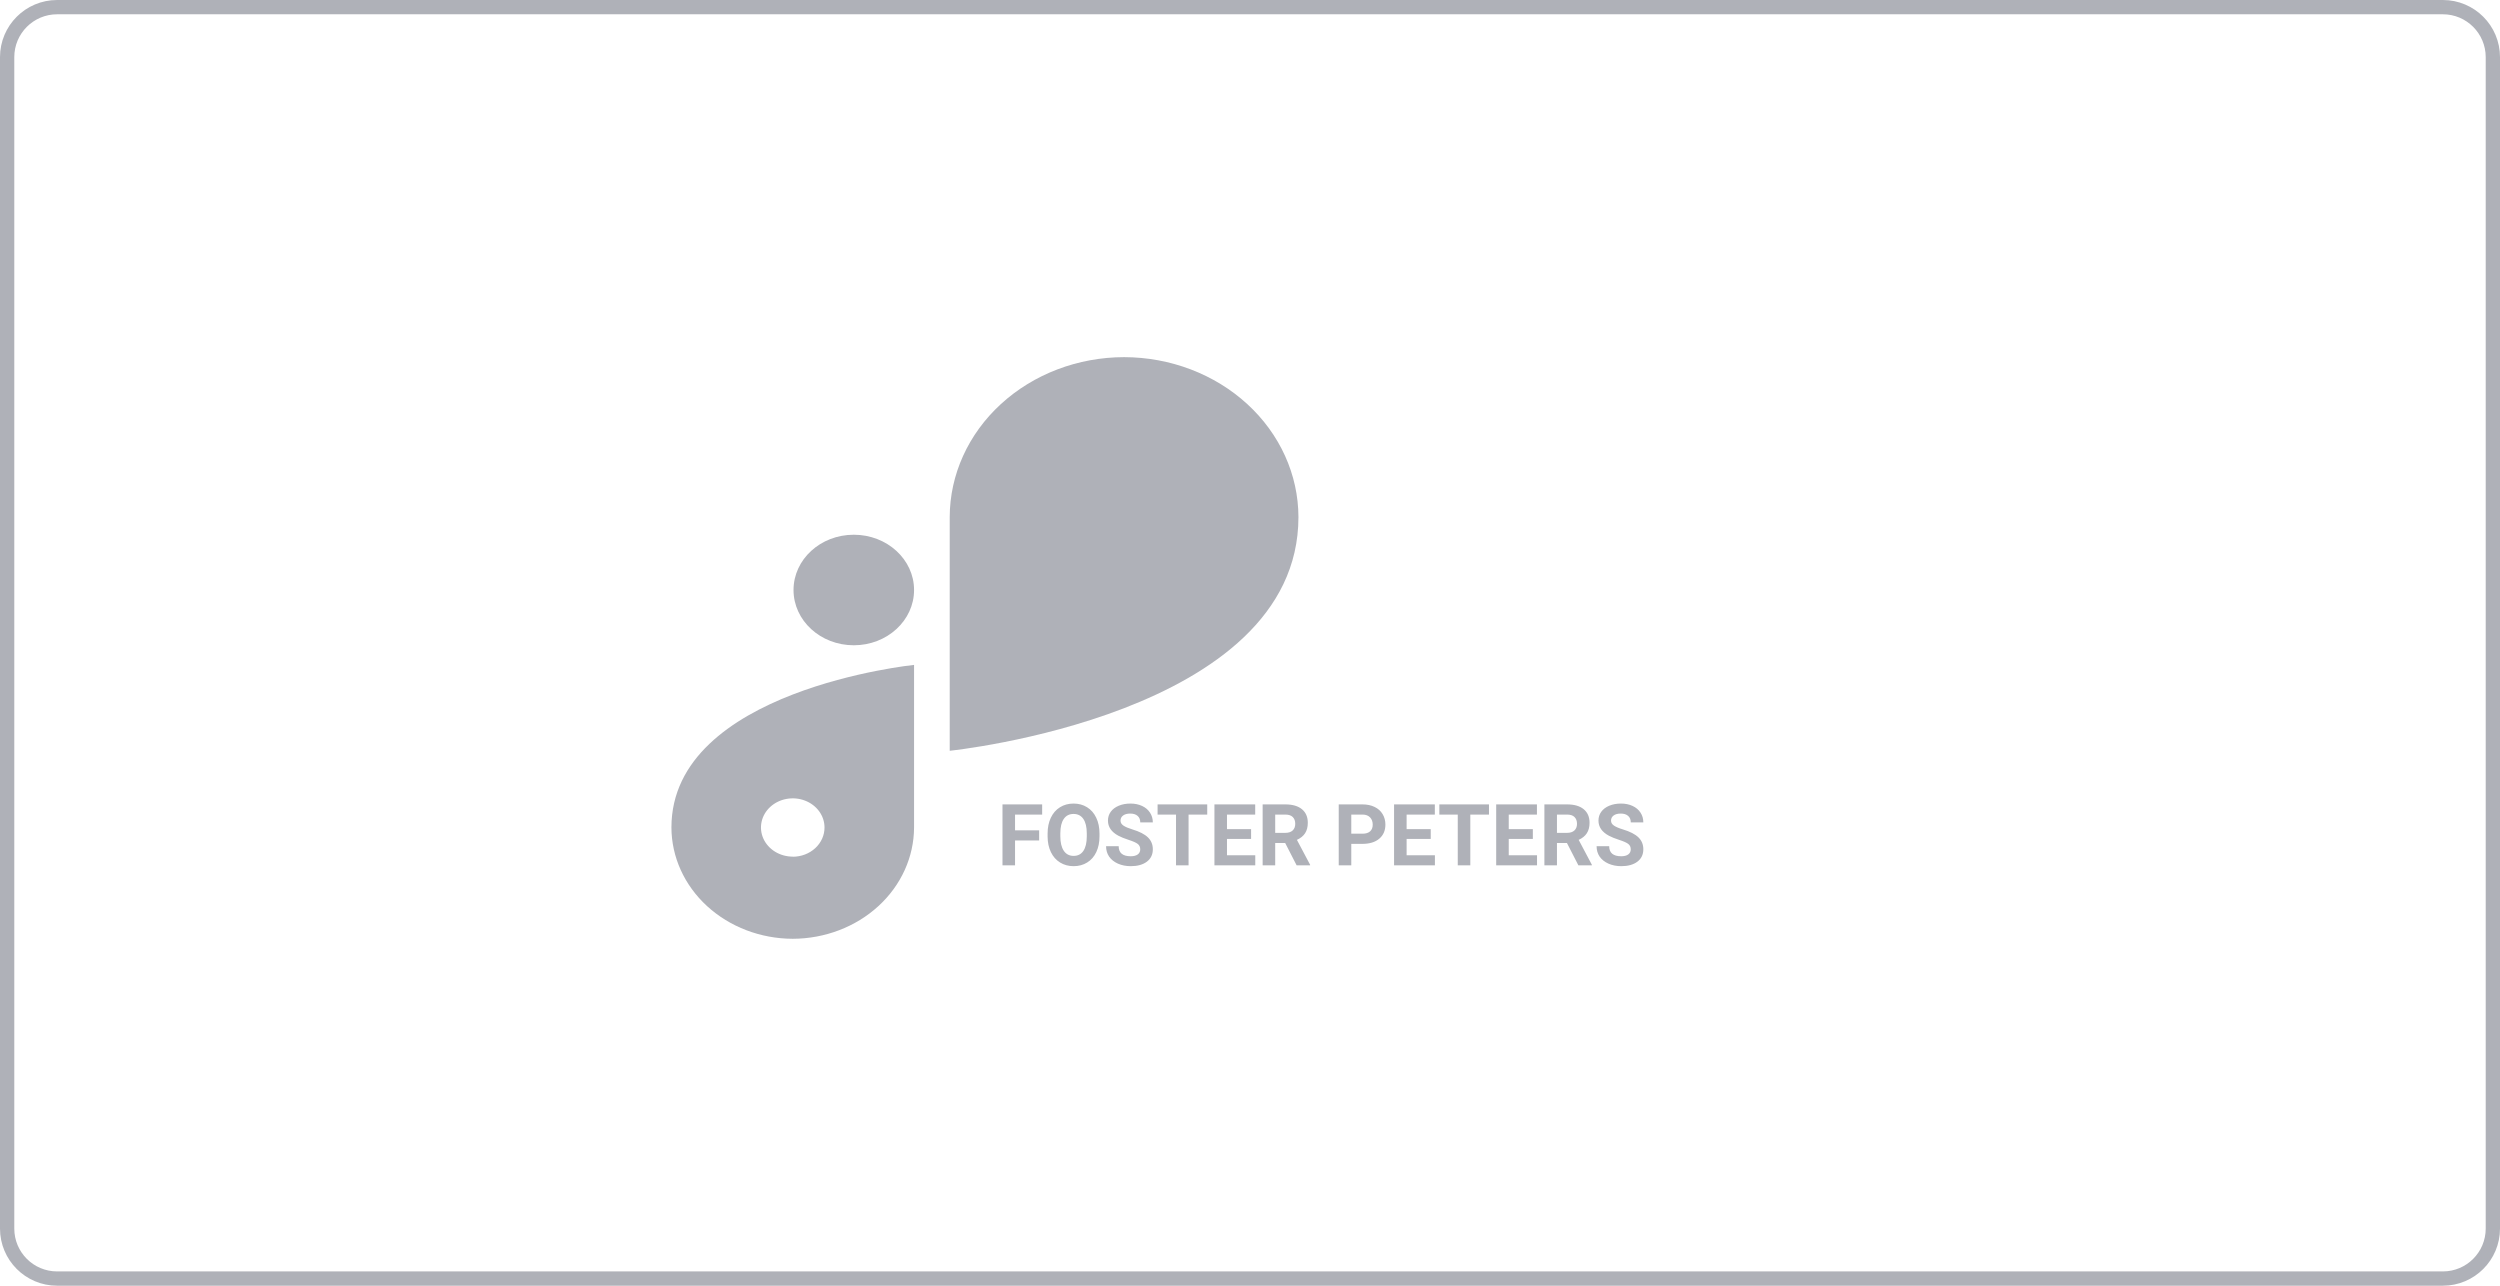
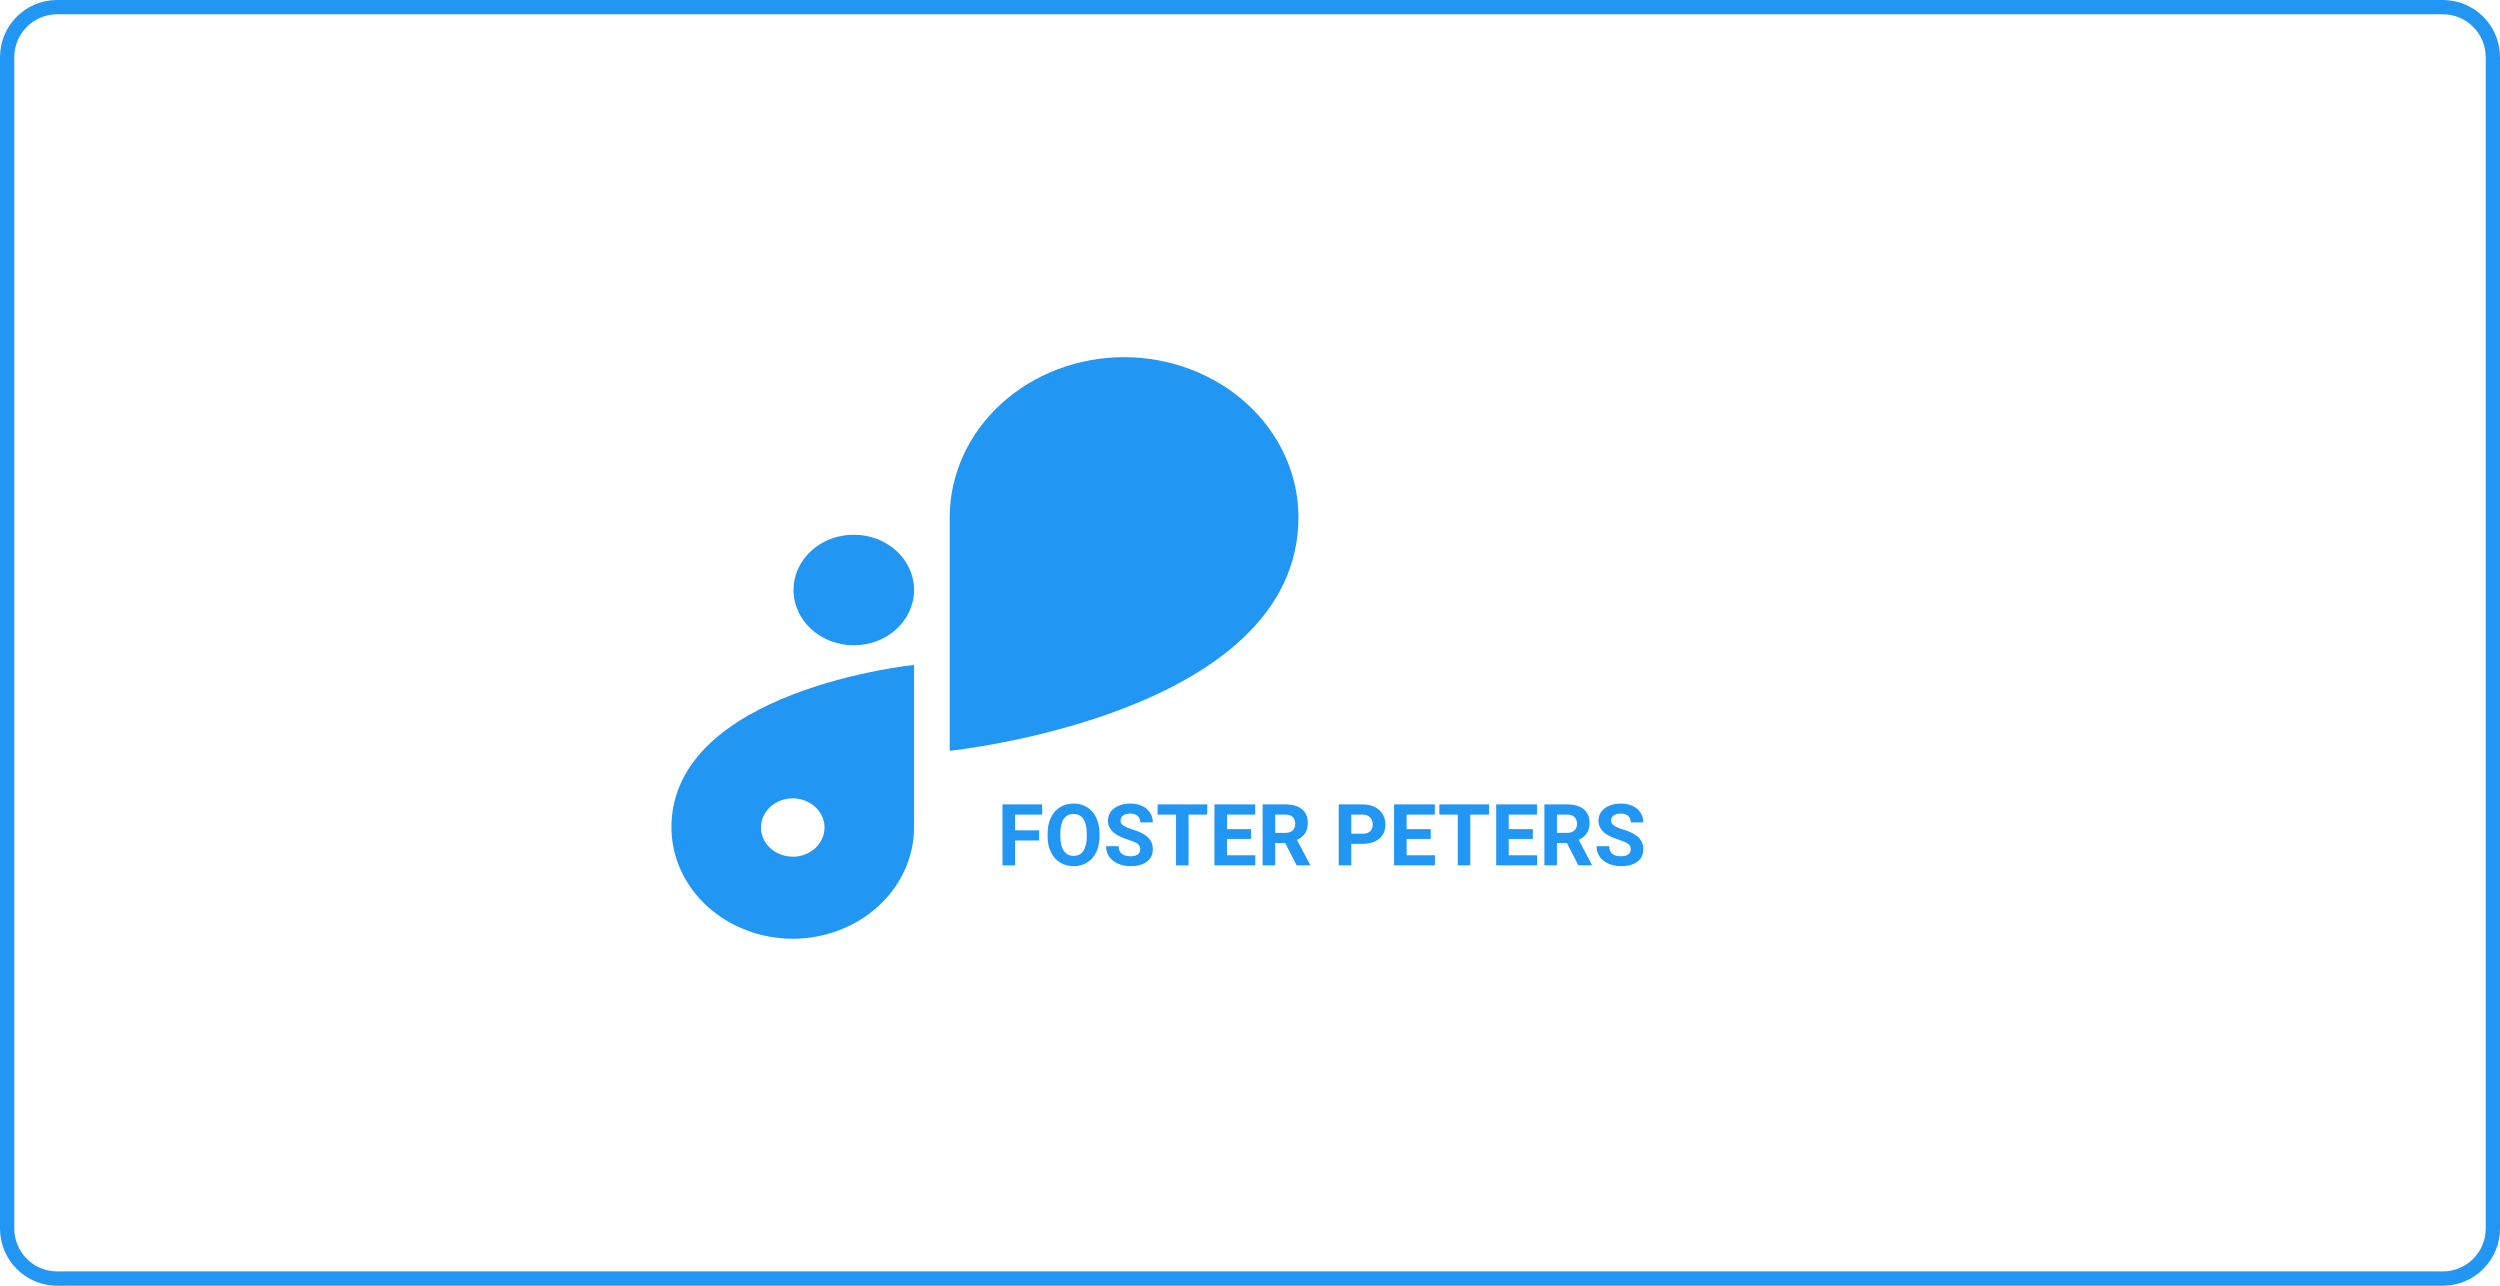
<svg xmlns="http://www.w3.org/2000/svg" width="175" height="90" viewBox="0 0 175 90" fill="none">
-   <path d="M171 0.5H4C2.067 0.5 0.5 2.067 0.5 4V86C0.5 87.933 2.067 89.5 4 89.5H171C172.933 89.5 174.5 87.933 174.5 86V4C174.5 2.067 172.933 0.5 171 0.5Z" stroke="#AFB1B8" />
-   <path d="M59.767 37.431H59.764C57.435 37.431 55.547 39.162 55.547 41.298V41.301C55.547 43.437 57.435 45.169 59.764 45.169H59.767C62.096 45.169 63.984 43.437 63.984 41.301V41.298C63.984 39.162 62.096 37.431 59.767 37.431Z" fill="#AFB1B8" />
-   <path d="M90.891 36.195C90.884 33.228 89.597 30.384 87.31 28.286C85.023 26.188 81.923 25.007 78.688 25C75.453 25.005 72.351 26.186 70.063 28.285C67.775 30.383 66.487 33.227 66.48 36.195V52.554C66.48 52.554 90.888 50.061 90.891 36.197V36.195Z" fill="#AFB1B8" />
-   <path d="M47 57.924C47.006 59.988 47.902 61.966 49.493 63.426C51.085 64.886 53.241 65.709 55.492 65.715C57.742 65.709 59.898 64.886 61.489 63.427C63.08 61.968 63.977 59.99 63.984 57.926V46.543C63.984 46.543 47 48.279 47 57.924ZM55.492 59.964C55.052 59.964 54.622 59.844 54.256 59.62C53.891 59.396 53.606 59.077 53.437 58.705C53.269 58.332 53.225 57.922 53.311 57.526C53.397 57.13 53.608 56.767 53.919 56.482C54.23 56.197 54.627 56.002 55.058 55.924C55.489 55.845 55.937 55.885 56.343 56.04C56.749 56.194 57.096 56.455 57.341 56.791C57.585 57.126 57.716 57.521 57.716 57.924C57.717 58.192 57.66 58.459 57.549 58.707C57.437 58.955 57.274 59.181 57.067 59.371C56.861 59.561 56.615 59.712 56.345 59.815C56.074 59.918 55.785 59.971 55.492 59.971V59.964Z" fill="#AFB1B8" />
-   <path d="M72.74 58.831H71.053V60.574H70.174V56.308H72.951V57.02H71.053V58.122H72.74V58.831ZM76.965 58.538C76.965 58.958 76.891 59.326 76.742 59.642C76.594 59.959 76.381 60.203 76.104 60.374C75.828 60.546 75.512 60.632 75.154 60.632C74.801 60.632 74.486 60.547 74.208 60.377C73.931 60.208 73.716 59.965 73.564 59.651C73.411 59.334 73.334 58.971 73.332 58.561V58.35C73.332 57.93 73.407 57.561 73.558 57.243C73.71 56.922 73.924 56.677 74.2 56.507C74.477 56.335 74.793 56.249 75.149 56.249C75.504 56.249 75.82 56.335 76.095 56.507C76.372 56.677 76.586 56.922 76.737 57.243C76.889 57.561 76.965 57.929 76.965 58.347V58.538ZM76.075 58.344C76.075 57.897 75.994 57.557 75.834 57.325C75.674 57.092 75.446 56.976 75.149 56.976C74.854 56.976 74.626 57.091 74.466 57.322C74.306 57.55 74.225 57.886 74.223 58.33V58.538C74.223 58.973 74.303 59.311 74.463 59.551C74.623 59.791 74.854 59.912 75.154 59.912C75.45 59.912 75.676 59.796 75.834 59.566C75.992 59.334 76.073 58.996 76.075 58.552V58.344ZM79.816 59.455C79.816 59.289 79.757 59.162 79.64 59.074C79.523 58.984 79.312 58.89 79.007 58.792C78.702 58.693 78.461 58.595 78.283 58.499C77.799 58.238 77.557 57.885 77.557 57.442C77.557 57.211 77.621 57.006 77.75 56.827C77.881 56.645 78.068 56.503 78.31 56.402C78.554 56.3 78.827 56.249 79.13 56.249C79.435 56.249 79.706 56.305 79.945 56.416C80.183 56.526 80.367 56.681 80.498 56.882C80.631 57.084 80.698 57.312 80.698 57.568H79.819C79.819 57.373 79.757 57.221 79.634 57.114C79.511 57.004 79.338 56.95 79.115 56.95C78.901 56.95 78.734 56.996 78.615 57.087C78.495 57.177 78.436 57.296 78.436 57.445C78.436 57.584 78.505 57.7 78.644 57.794C78.784 57.887 78.99 57.975 79.262 58.057C79.762 58.208 80.126 58.394 80.355 58.617C80.583 58.839 80.698 59.117 80.698 59.449C80.698 59.818 80.558 60.108 80.279 60.319C79.999 60.528 79.623 60.632 79.151 60.632C78.823 60.632 78.524 60.573 78.254 60.454C77.985 60.333 77.779 60.167 77.636 59.959C77.495 59.749 77.425 59.507 77.425 59.232H78.307C78.307 59.703 78.588 59.938 79.151 59.938C79.36 59.938 79.523 59.896 79.64 59.812C79.757 59.726 79.816 59.607 79.816 59.455ZM84.506 57.02H83.2V60.574H82.321V57.02H81.031V56.308H84.506V57.02ZM87.576 58.725H85.889V59.868H87.869V60.574H85.01V56.308H87.864V57.02H85.889V58.037H87.576V58.725ZM89.964 59.012H89.264V60.574H88.385V56.308H89.97C90.474 56.308 90.862 56.42 91.136 56.645C91.409 56.87 91.546 57.187 91.546 57.597C91.546 57.888 91.483 58.131 91.356 58.327C91.231 58.52 91.04 58.674 90.784 58.79L91.707 60.533V60.574H90.764L89.964 59.012ZM89.264 58.3H89.973C90.194 58.3 90.365 58.245 90.486 58.133C90.607 58.02 90.667 57.865 90.667 57.667C90.667 57.466 90.61 57.308 90.494 57.193C90.381 57.078 90.206 57.02 89.97 57.02H89.264V58.3ZM94.59 59.071V60.574H93.711V56.308H95.375C95.696 56.308 95.977 56.367 96.219 56.484C96.463 56.601 96.651 56.768 96.781 56.985C96.912 57.2 96.978 57.445 96.978 57.72C96.978 58.138 96.834 58.468 96.547 58.71C96.262 58.951 95.867 59.071 95.361 59.071H94.59ZM94.59 58.359H95.375C95.608 58.359 95.784 58.304 95.906 58.195C96.029 58.085 96.09 57.929 96.09 57.726C96.09 57.517 96.029 57.348 95.906 57.219C95.782 57.09 95.612 57.024 95.396 57.02H94.59V58.359ZM100.151 58.725H98.463V59.868H100.444V60.574H97.584V56.308H100.438V57.02H98.463V58.037H100.151V58.725ZM104.229 57.02H102.922V60.574H102.043V57.02H100.754V56.308H104.229V57.02ZM107.299 58.725H105.612V59.868H107.592V60.574H104.733V56.308H107.586V57.02H105.612V58.037H107.299V58.725ZM109.687 59.012H108.987V60.574H108.108V56.308H109.693C110.197 56.308 110.585 56.42 110.859 56.645C111.132 56.87 111.269 57.187 111.269 57.597C111.269 57.888 111.205 58.131 111.078 58.327C110.953 58.52 110.763 58.674 110.507 58.79L111.43 60.533V60.574H110.487L109.687 59.012ZM108.987 58.3H109.696C109.916 58.3 110.087 58.245 110.208 58.133C110.329 58.02 110.39 57.865 110.39 57.667C110.39 57.466 110.332 57.308 110.217 57.193C110.104 57.078 109.929 57.02 109.693 57.02H108.987V58.3ZM114.152 59.455C114.152 59.289 114.093 59.162 113.976 59.074C113.859 58.984 113.648 58.89 113.343 58.792C113.038 58.693 112.797 58.595 112.619 58.499C112.135 58.238 111.893 57.885 111.893 57.442C111.893 57.211 111.957 57.006 112.086 56.827C112.217 56.645 112.404 56.503 112.646 56.402C112.89 56.3 113.163 56.249 113.466 56.249C113.771 56.249 114.042 56.305 114.281 56.416C114.519 56.526 114.703 56.681 114.834 56.882C114.967 57.084 115.033 57.312 115.033 57.568H114.155C114.155 57.373 114.093 57.221 113.97 57.114C113.847 57.004 113.674 56.95 113.451 56.95C113.237 56.95 113.07 56.996 112.95 57.087C112.831 57.177 112.772 57.296 112.772 57.445C112.772 57.584 112.841 57.7 112.98 57.794C113.12 57.887 113.326 57.975 113.598 58.057C114.098 58.208 114.462 58.394 114.691 58.617C114.919 58.839 115.033 59.117 115.033 59.449C115.033 59.818 114.894 60.108 114.615 60.319C114.335 60.528 113.959 60.632 113.487 60.632C113.158 60.632 112.86 60.573 112.59 60.454C112.321 60.333 112.115 60.167 111.972 59.959C111.831 59.749 111.761 59.507 111.761 59.232H112.643C112.643 59.703 112.924 59.938 113.487 59.938C113.696 59.938 113.859 59.896 113.976 59.812C114.093 59.726 114.152 59.607 114.152 59.455Z" fill="#AFB1B8" />
+   <rect x="0.5" y="0.5" width="174" height="89" rx="3.5" stroke="#2196F3" />
+   <path d="M59.767 37.431H59.764C57.435 37.431 55.547 39.162 55.547 41.298V41.301C55.547 43.437 57.435 45.169 59.764 45.169H59.767C62.096 45.169 63.984 43.437 63.984 41.301V41.298C63.984 39.162 62.096 37.431 59.767 37.431Z" fill="#2196F3" />
+   <path d="M90.891 36.195C90.884 33.228 89.597 30.384 87.31 28.286C85.023 26.188 81.923 25.007 78.688 25V25C75.453 25.005 72.351 26.186 70.063 28.285C67.775 30.383 66.487 33.227 66.48 36.195V52.554C66.48 52.554 90.888 50.061 90.891 36.197V36.195Z" fill="#2196F3" />
+   <path d="M47 57.924C47.006 59.988 47.902 61.966 49.493 63.426C51.085 64.886 53.241 65.709 55.492 65.715C57.742 65.709 59.898 64.886 61.489 63.427C63.08 61.968 63.977 59.99 63.984 57.926V46.543C63.984 46.543 47 48.279 47 57.924ZM55.492 59.964C55.052 59.964 54.622 59.844 54.256 59.62C53.891 59.396 53.606 59.077 53.437 58.705C53.269 58.332 53.225 57.922 53.311 57.526C53.397 57.13 53.608 56.767 53.919 56.482C54.23 56.197 54.627 56.002 55.058 55.924C55.489 55.845 55.937 55.885 56.343 56.04C56.749 56.194 57.096 56.455 57.341 56.791C57.585 57.126 57.716 57.521 57.716 57.924C57.717 58.192 57.66 58.459 57.549 58.707C57.437 58.955 57.274 59.181 57.067 59.371C56.861 59.561 56.615 59.712 56.345 59.815C56.074 59.918 55.785 59.971 55.492 59.971V59.964Z" fill="#2196F3" />
+   <path d="M72.74 58.831H71.053V60.574H70.174V56.308H72.951V57.02H71.053V58.122H72.74V58.831ZM76.965 58.538C76.965 58.958 76.891 59.326 76.742 59.642C76.594 59.959 76.381 60.203 76.104 60.374C75.828 60.546 75.512 60.632 75.154 60.632C74.801 60.632 74.486 60.547 74.208 60.377C73.931 60.208 73.716 59.965 73.564 59.651C73.411 59.334 73.334 58.971 73.332 58.561V58.35C73.332 57.93 73.407 57.561 73.558 57.243C73.71 56.922 73.924 56.677 74.2 56.507C74.477 56.335 74.793 56.249 75.149 56.249C75.504 56.249 75.82 56.335 76.095 56.507C76.372 56.677 76.586 56.922 76.737 57.243C76.889 57.561 76.965 57.929 76.965 58.347V58.538ZM76.075 58.344C76.075 57.897 75.994 57.557 75.834 57.325C75.674 57.092 75.446 56.976 75.149 56.976C74.854 56.976 74.626 57.091 74.466 57.322C74.306 57.55 74.225 57.886 74.223 58.33V58.538C74.223 58.973 74.303 59.311 74.463 59.551C74.623 59.791 74.854 59.912 75.154 59.912C75.45 59.912 75.676 59.796 75.834 59.566C75.992 59.334 76.073 58.996 76.075 58.552V58.344ZM79.816 59.455C79.816 59.289 79.757 59.162 79.64 59.074C79.523 58.984 79.312 58.89 79.007 58.792C78.702 58.693 78.461 58.595 78.283 58.499C77.799 58.238 77.557 57.885 77.557 57.442C77.557 57.211 77.621 57.006 77.75 56.827C77.881 56.645 78.068 56.503 78.31 56.402C78.554 56.3 78.827 56.249 79.13 56.249C79.435 56.249 79.706 56.305 79.945 56.416C80.183 56.526 80.367 56.681 80.498 56.882C80.631 57.084 80.698 57.312 80.698 57.568H79.819C79.819 57.373 79.757 57.221 79.634 57.114C79.511 57.004 79.338 56.95 79.115 56.95C78.901 56.95 78.734 56.996 78.615 57.087C78.495 57.177 78.436 57.296 78.436 57.445C78.436 57.584 78.505 57.7 78.644 57.794C78.784 57.887 78.99 57.975 79.262 58.057C79.762 58.208 80.126 58.394 80.355 58.617C80.583 58.839 80.698 59.117 80.698 59.449C80.698 59.818 80.558 60.108 80.279 60.319C79.999 60.528 79.623 60.632 79.151 60.632C78.823 60.632 78.524 60.573 78.254 60.454C77.985 60.333 77.779 60.167 77.636 59.959C77.495 59.749 77.425 59.507 77.425 59.232H78.307C78.307 59.703 78.588 59.938 79.151 59.938C79.36 59.938 79.523 59.896 79.64 59.812C79.757 59.726 79.816 59.607 79.816 59.455ZM84.506 57.02H83.2V60.574H82.321V57.02H81.031V56.308H84.506V57.02ZM87.576 58.725H85.889V59.868H87.869V60.574H85.01V56.308H87.864V57.02H85.889V58.037H87.576V58.725ZM89.964 59.012H89.264V60.574H88.385V56.308H89.97C90.474 56.308 90.862 56.42 91.136 56.645C91.409 56.87 91.546 57.187 91.546 57.597C91.546 57.888 91.483 58.131 91.356 58.327C91.231 58.52 91.04 58.674 90.784 58.79L91.707 60.533V60.574H90.764L89.964 59.012ZM89.264 58.3H89.973C90.194 58.3 90.365 58.245 90.486 58.133C90.607 58.02 90.667 57.865 90.667 57.667C90.667 57.466 90.61 57.308 90.494 57.193C90.381 57.078 90.206 57.02 89.97 57.02H89.264V58.3ZM94.59 59.071V60.574H93.711V56.308H95.375C95.696 56.308 95.977 56.367 96.219 56.484C96.463 56.601 96.651 56.768 96.781 56.985C96.912 57.2 96.978 57.445 96.978 57.72C96.978 58.138 96.834 58.468 96.547 58.71C96.262 58.951 95.867 59.071 95.361 59.071H94.59ZM94.59 58.359H95.375C95.608 58.359 95.784 58.304 95.906 58.195C96.029 58.085 96.09 57.929 96.09 57.726C96.09 57.517 96.029 57.348 95.906 57.219C95.782 57.09 95.612 57.024 95.396 57.02H94.59V58.359ZM100.151 58.725H98.463V59.868H100.444V60.574H97.584V56.308H100.438V57.02H98.463V58.037H100.151V58.725ZM104.229 57.02H102.922V60.574H102.043V57.02H100.754V56.308H104.229V57.02ZM107.299 58.725H105.612V59.868H107.592V60.574H104.733V56.308H107.586V57.02H105.612V58.037H107.299V58.725ZM109.687 59.012H108.987V60.574H108.108V56.308H109.693C110.197 56.308 110.585 56.42 110.859 56.645C111.132 56.87 111.269 57.187 111.269 57.597C111.269 57.888 111.205 58.131 111.078 58.327C110.953 58.52 110.763 58.674 110.507 58.79L111.43 60.533V60.574H110.487L109.687 59.012ZM108.987 58.3H109.696C109.916 58.3 110.087 58.245 110.208 58.133C110.329 58.02 110.39 57.865 110.39 57.667C110.39 57.466 110.332 57.308 110.217 57.193C110.104 57.078 109.929 57.02 109.693 57.02H108.987V58.3ZM114.152 59.455C114.152 59.289 114.093 59.162 113.976 59.074C113.859 58.984 113.648 58.89 113.343 58.792C113.038 58.693 112.797 58.595 112.619 58.499C112.135 58.238 111.893 57.885 111.893 57.442C111.893 57.211 111.957 57.006 112.086 56.827C112.217 56.645 112.404 56.503 112.646 56.402C112.89 56.3 113.163 56.249 113.466 56.249C113.771 56.249 114.042 56.305 114.281 56.416C114.519 56.526 114.703 56.681 114.834 56.882C114.967 57.084 115.033 57.312 115.033 57.568H114.155C114.155 57.373 114.093 57.221 113.97 57.114C113.847 57.004 113.674 56.95 113.451 56.95C113.237 56.95 113.07 56.996 112.95 57.087C112.831 57.177 112.772 57.296 112.772 57.445C112.772 57.584 112.841 57.7 112.98 57.794C113.12 57.887 113.326 57.975 113.598 58.057C114.098 58.208 114.462 58.394 114.691 58.617C114.919 58.839 115.033 59.117 115.033 59.449C115.033 59.818 114.894 60.108 114.615 60.319C114.335 60.528 113.959 60.632 113.487 60.632C113.158 60.632 112.86 60.573 112.59 60.454C112.321 60.333 112.115 60.167 111.972 59.959C111.831 59.749 111.761 59.507 111.761 59.232H112.643C112.643 59.703 112.924 59.938 113.487 59.938C113.696 59.938 113.859 59.896 113.976 59.812C114.093 59.726 114.152 59.607 114.152 59.455Z" fill="#2196F3" />
</svg>
